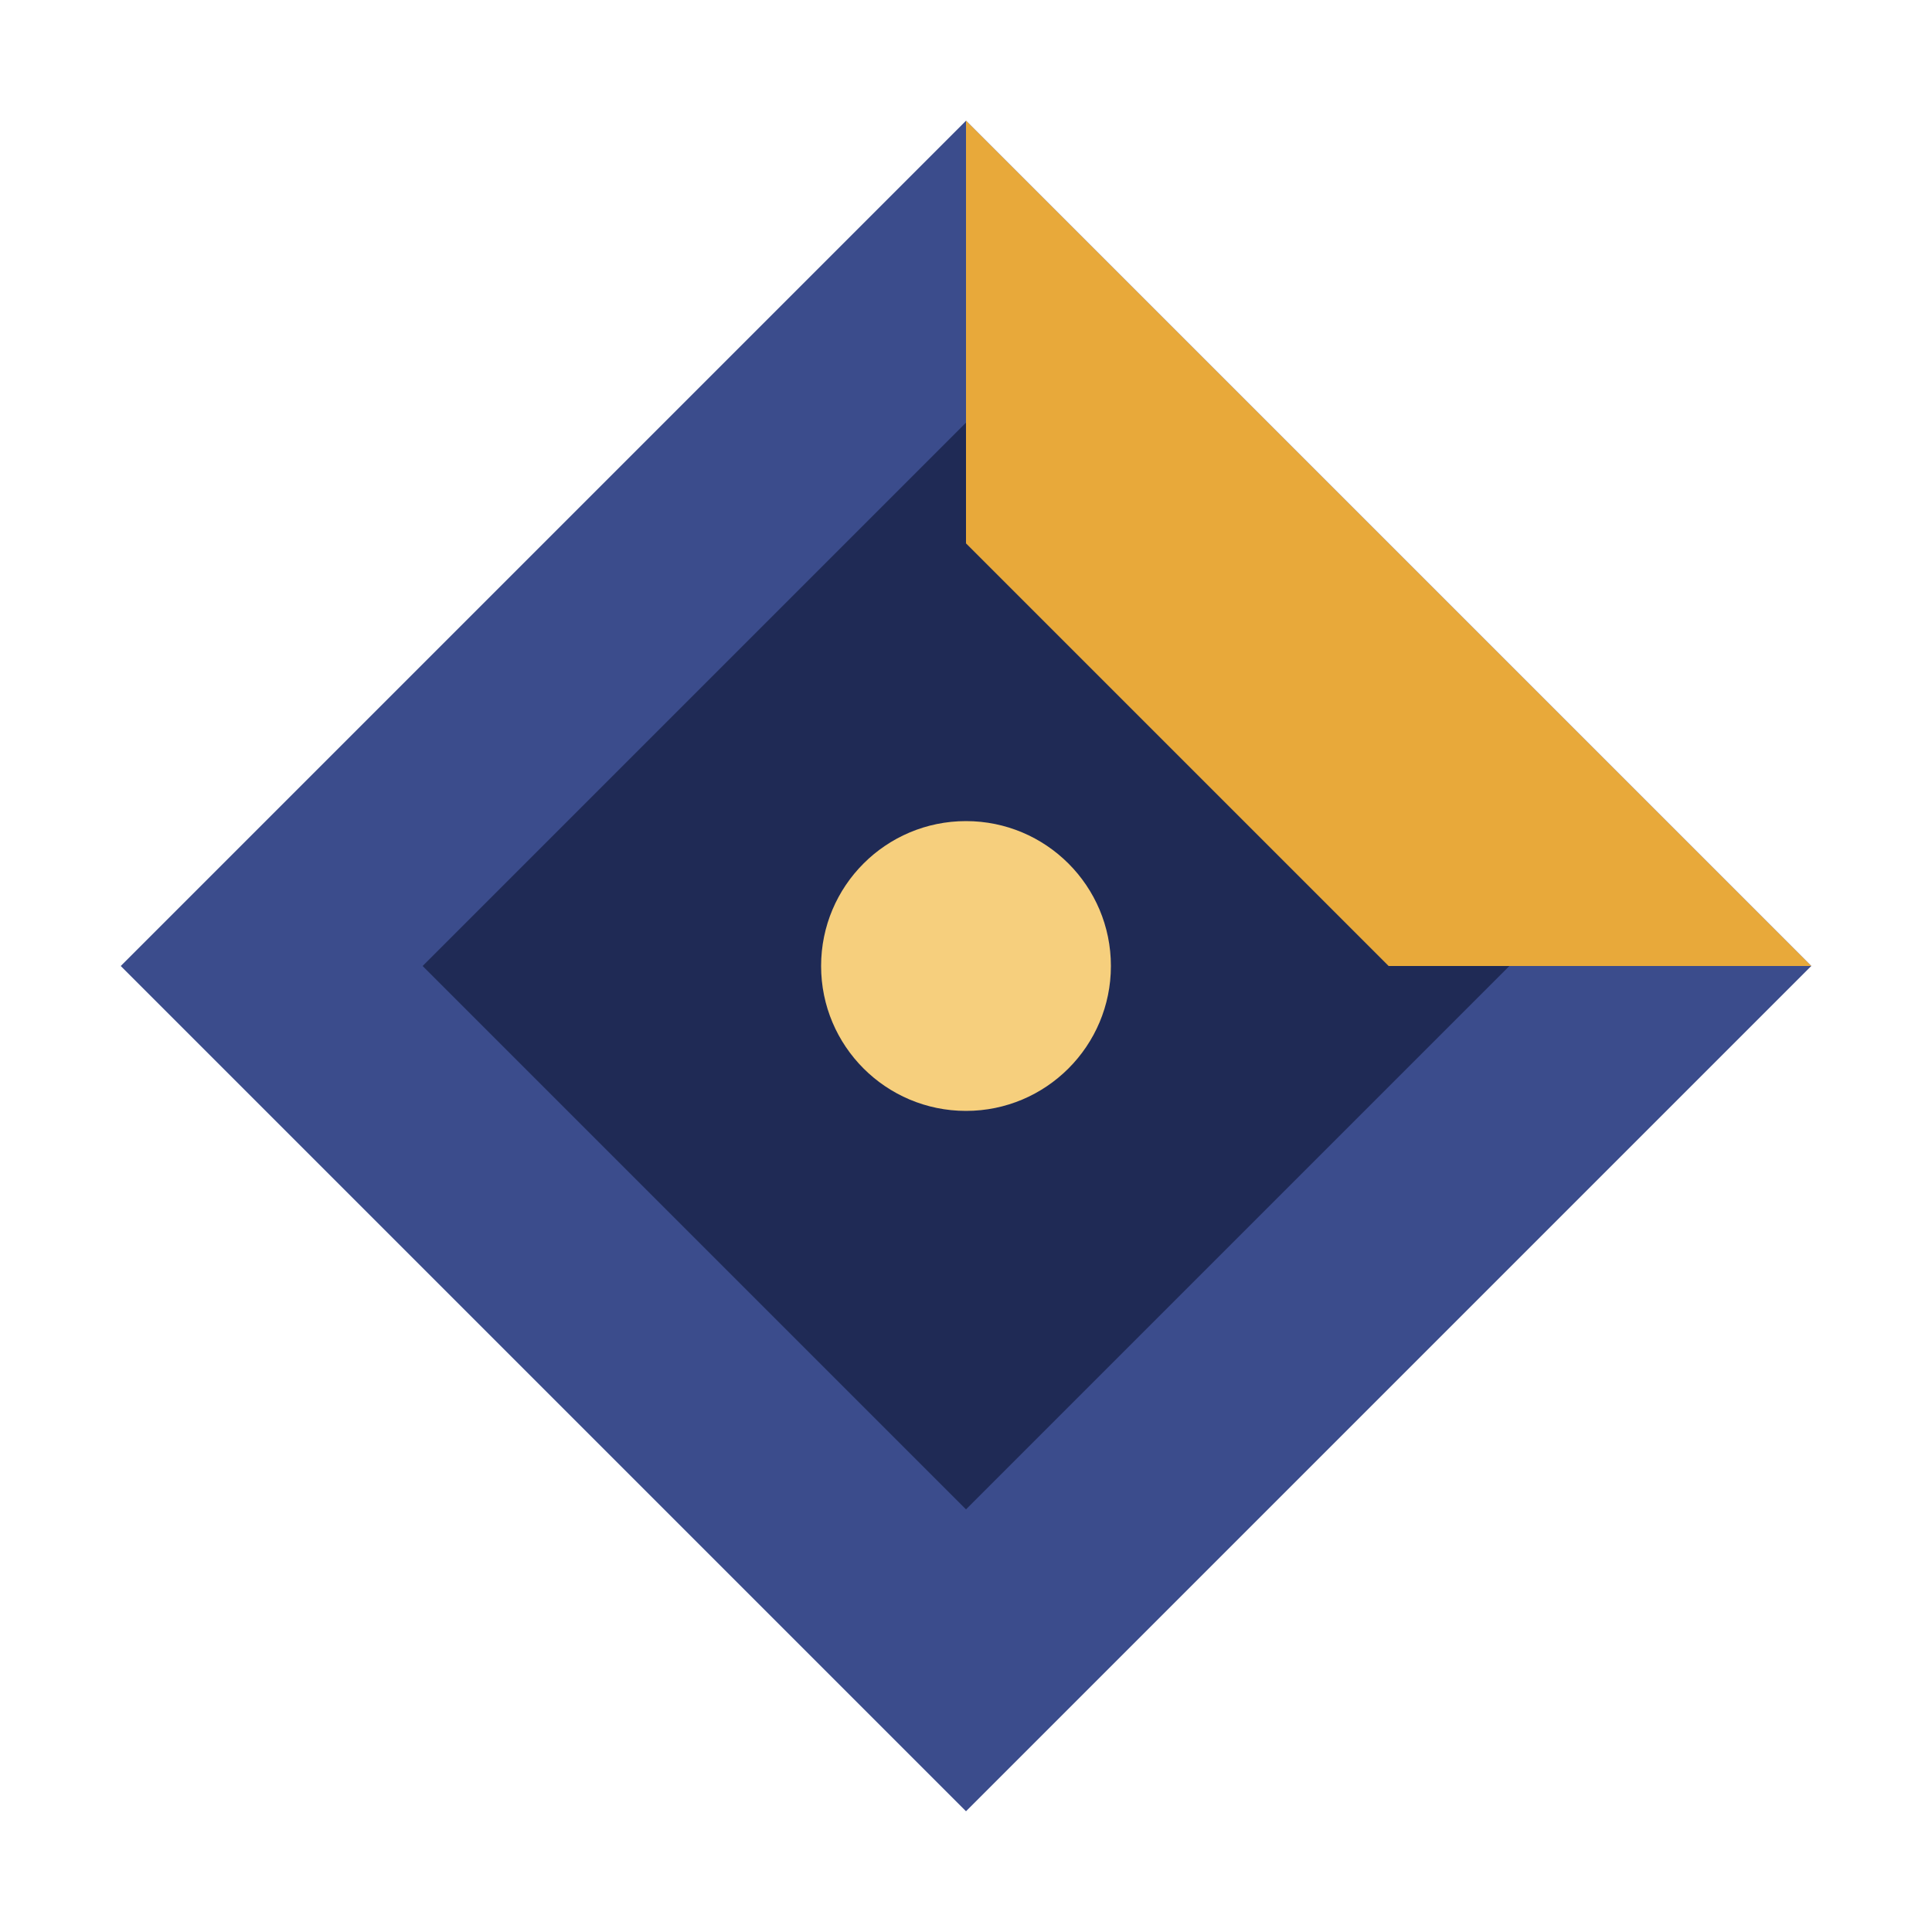
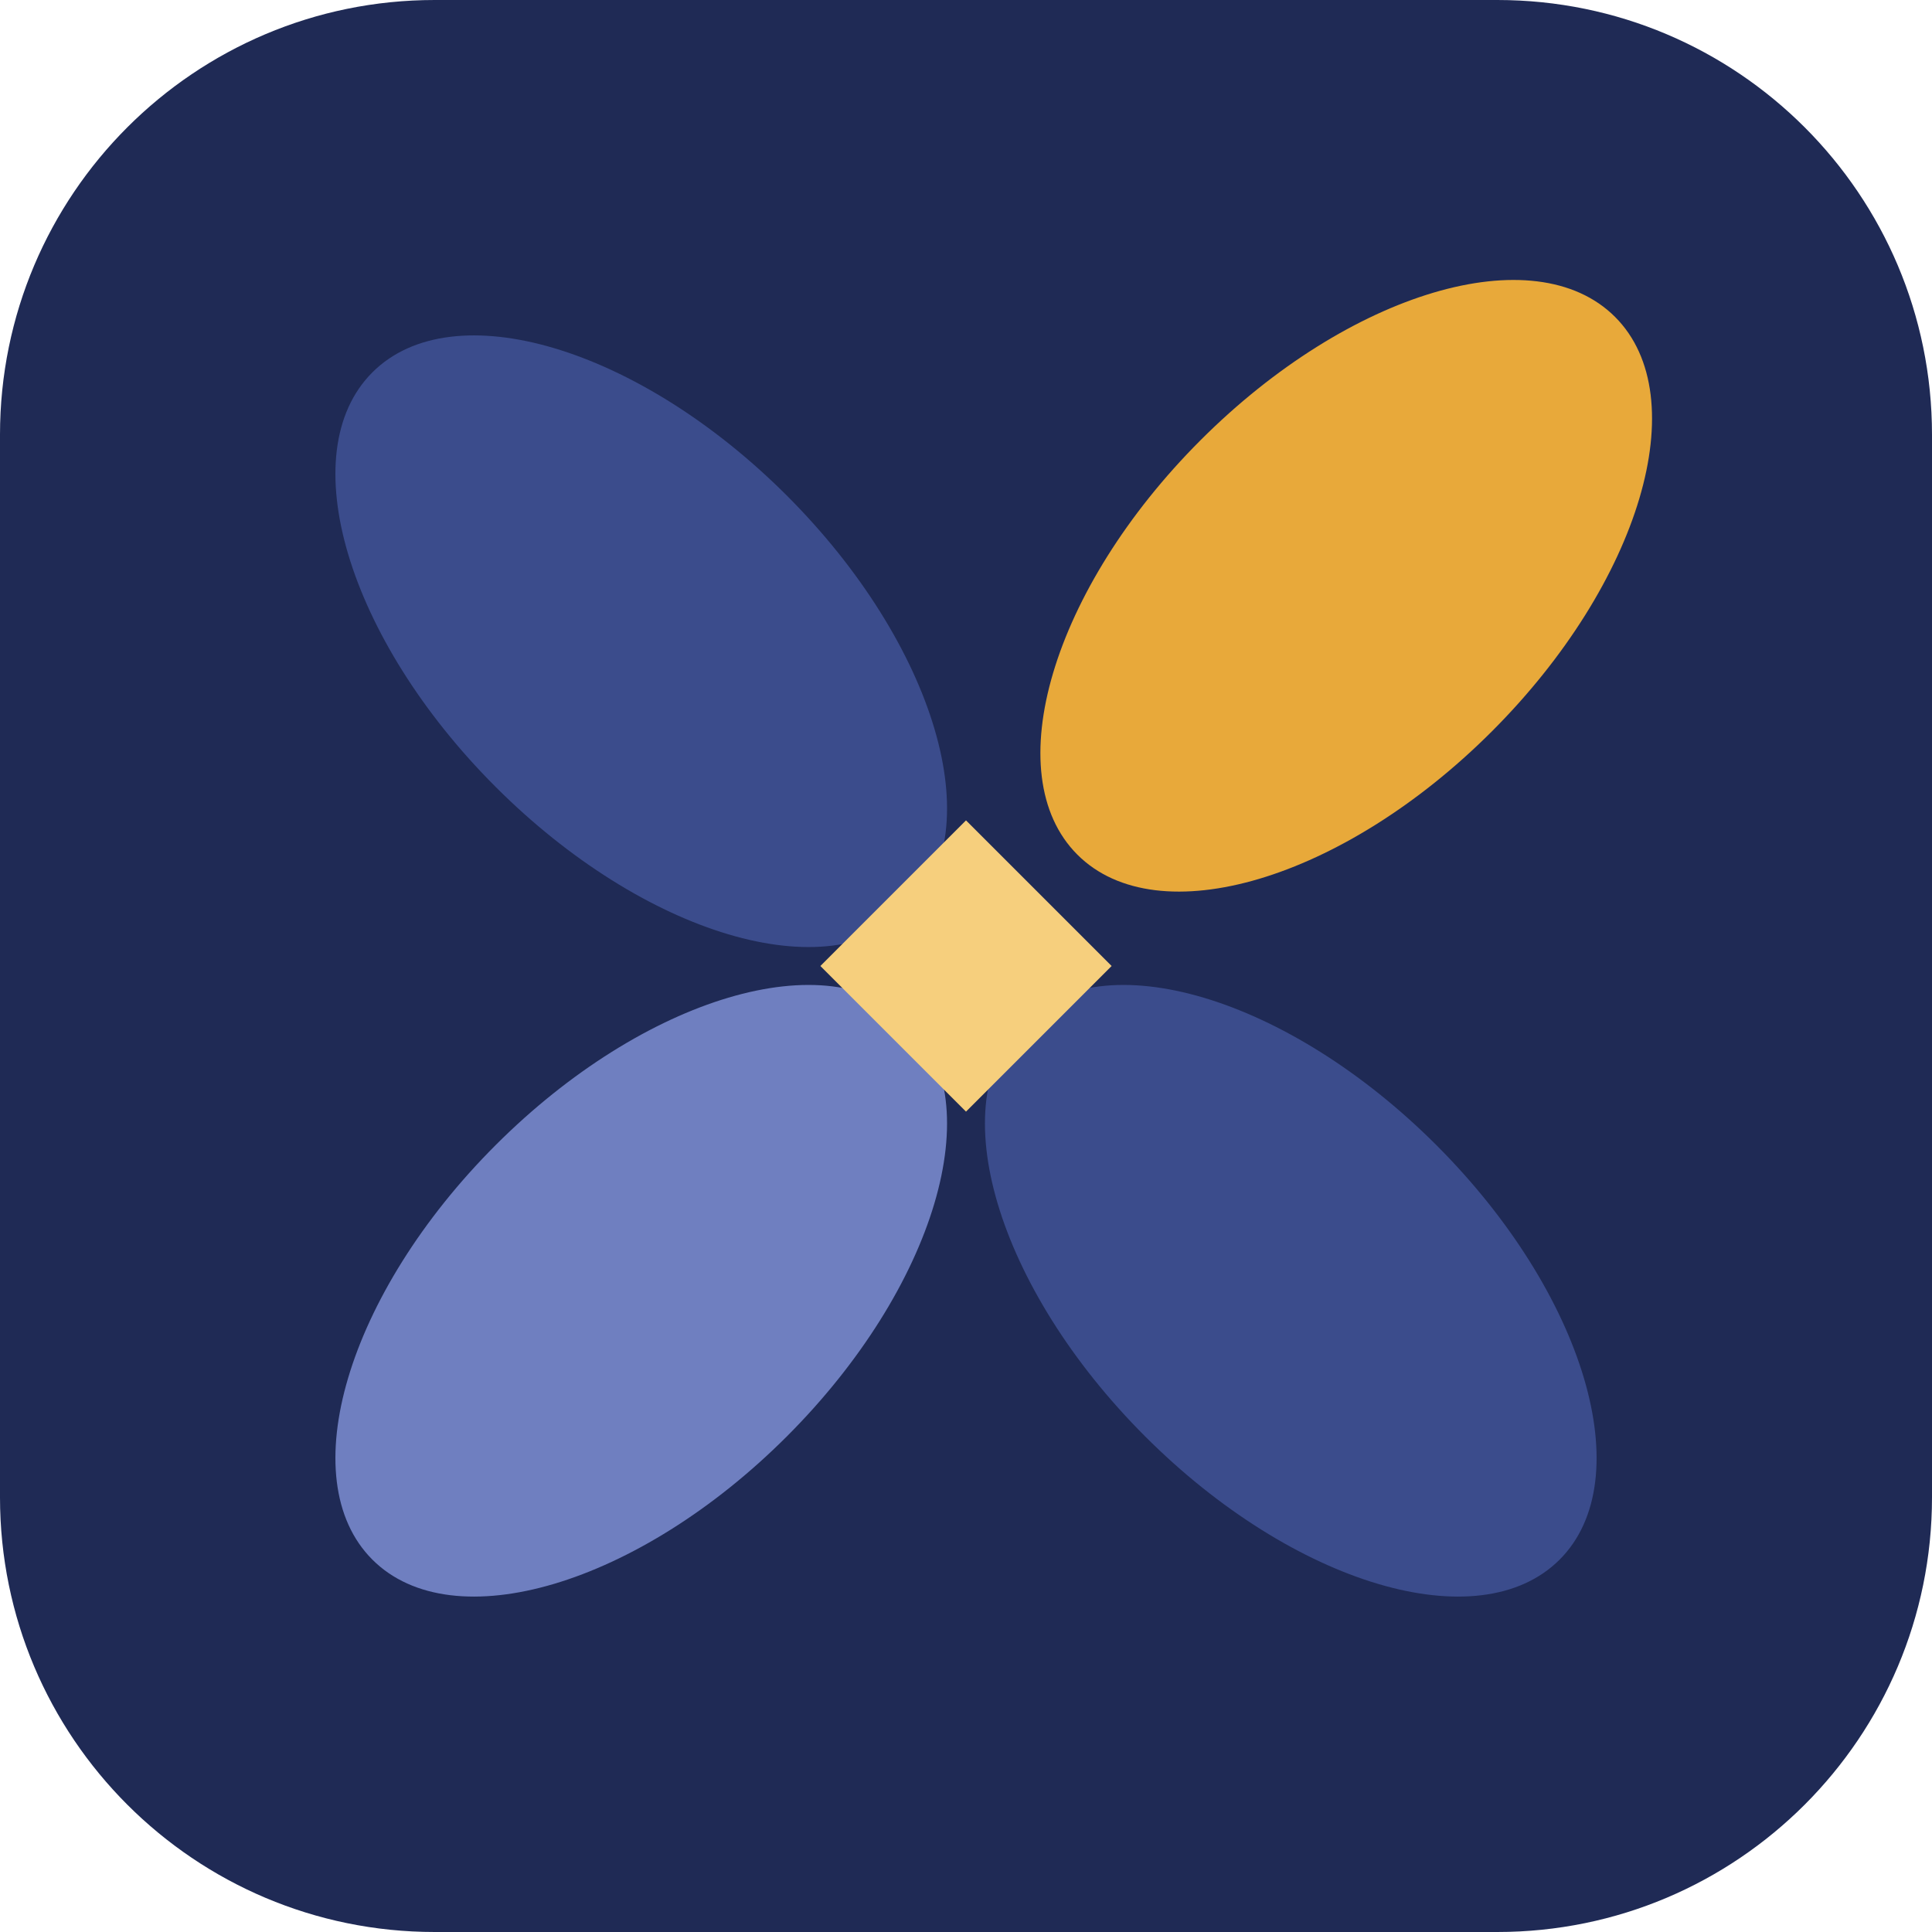
- <svg xmlns="http://www.w3.org/2000/svg" viewBox="0 0 32 32">
-   <path d="M16 2 30 16 16 30 2 16Z" fill="#3b4c8c" />
-   <path d="M16 7 25 16 16 25 7 16Z" fill="#1f2a55" />
-   <path d="M16 2 30 16 23 16 16 9Z" fill="#e8a93a" />
-   <circle cx="16" cy="16" r="2.4" fill="#f6cf7d" />
+ <svg xmlns="http://www.w3.org/2000/svg" viewBox="0 0 40 40">
+   <rect width="40" height="40" rx="9" fill="#1f2a55" />
+   <g transform="translate(20 20) scale(.82)">
+     <ellipse cx="-8.2" cy="-8.2" rx="5.2" ry="9.6" transform="rotate(-45 -8.2 -8.2)" fill="#3b4c8c" />
+     <ellipse cx="8.2" cy="8.2" rx="5.2" ry="9.6" transform="rotate(-45 8.2 8.2)" fill="#3b4c8c" />
+     <ellipse cx="-8.2" cy="8.2" rx="5.2" ry="9.6" transform="rotate(45 -8.2 8.2)" fill="#6f7fc0" />
+     <ellipse cx="9.6" cy="-9.6" rx="5.2" ry="9.6" transform="rotate(45 9.6 -9.6)" fill="#e8a93a" />
+     <rect x="-2.6" y="-2.6" width="5.2" height="5.2" transform="rotate(45)" fill="#f6cf7d" />
+   </g>
</svg>
